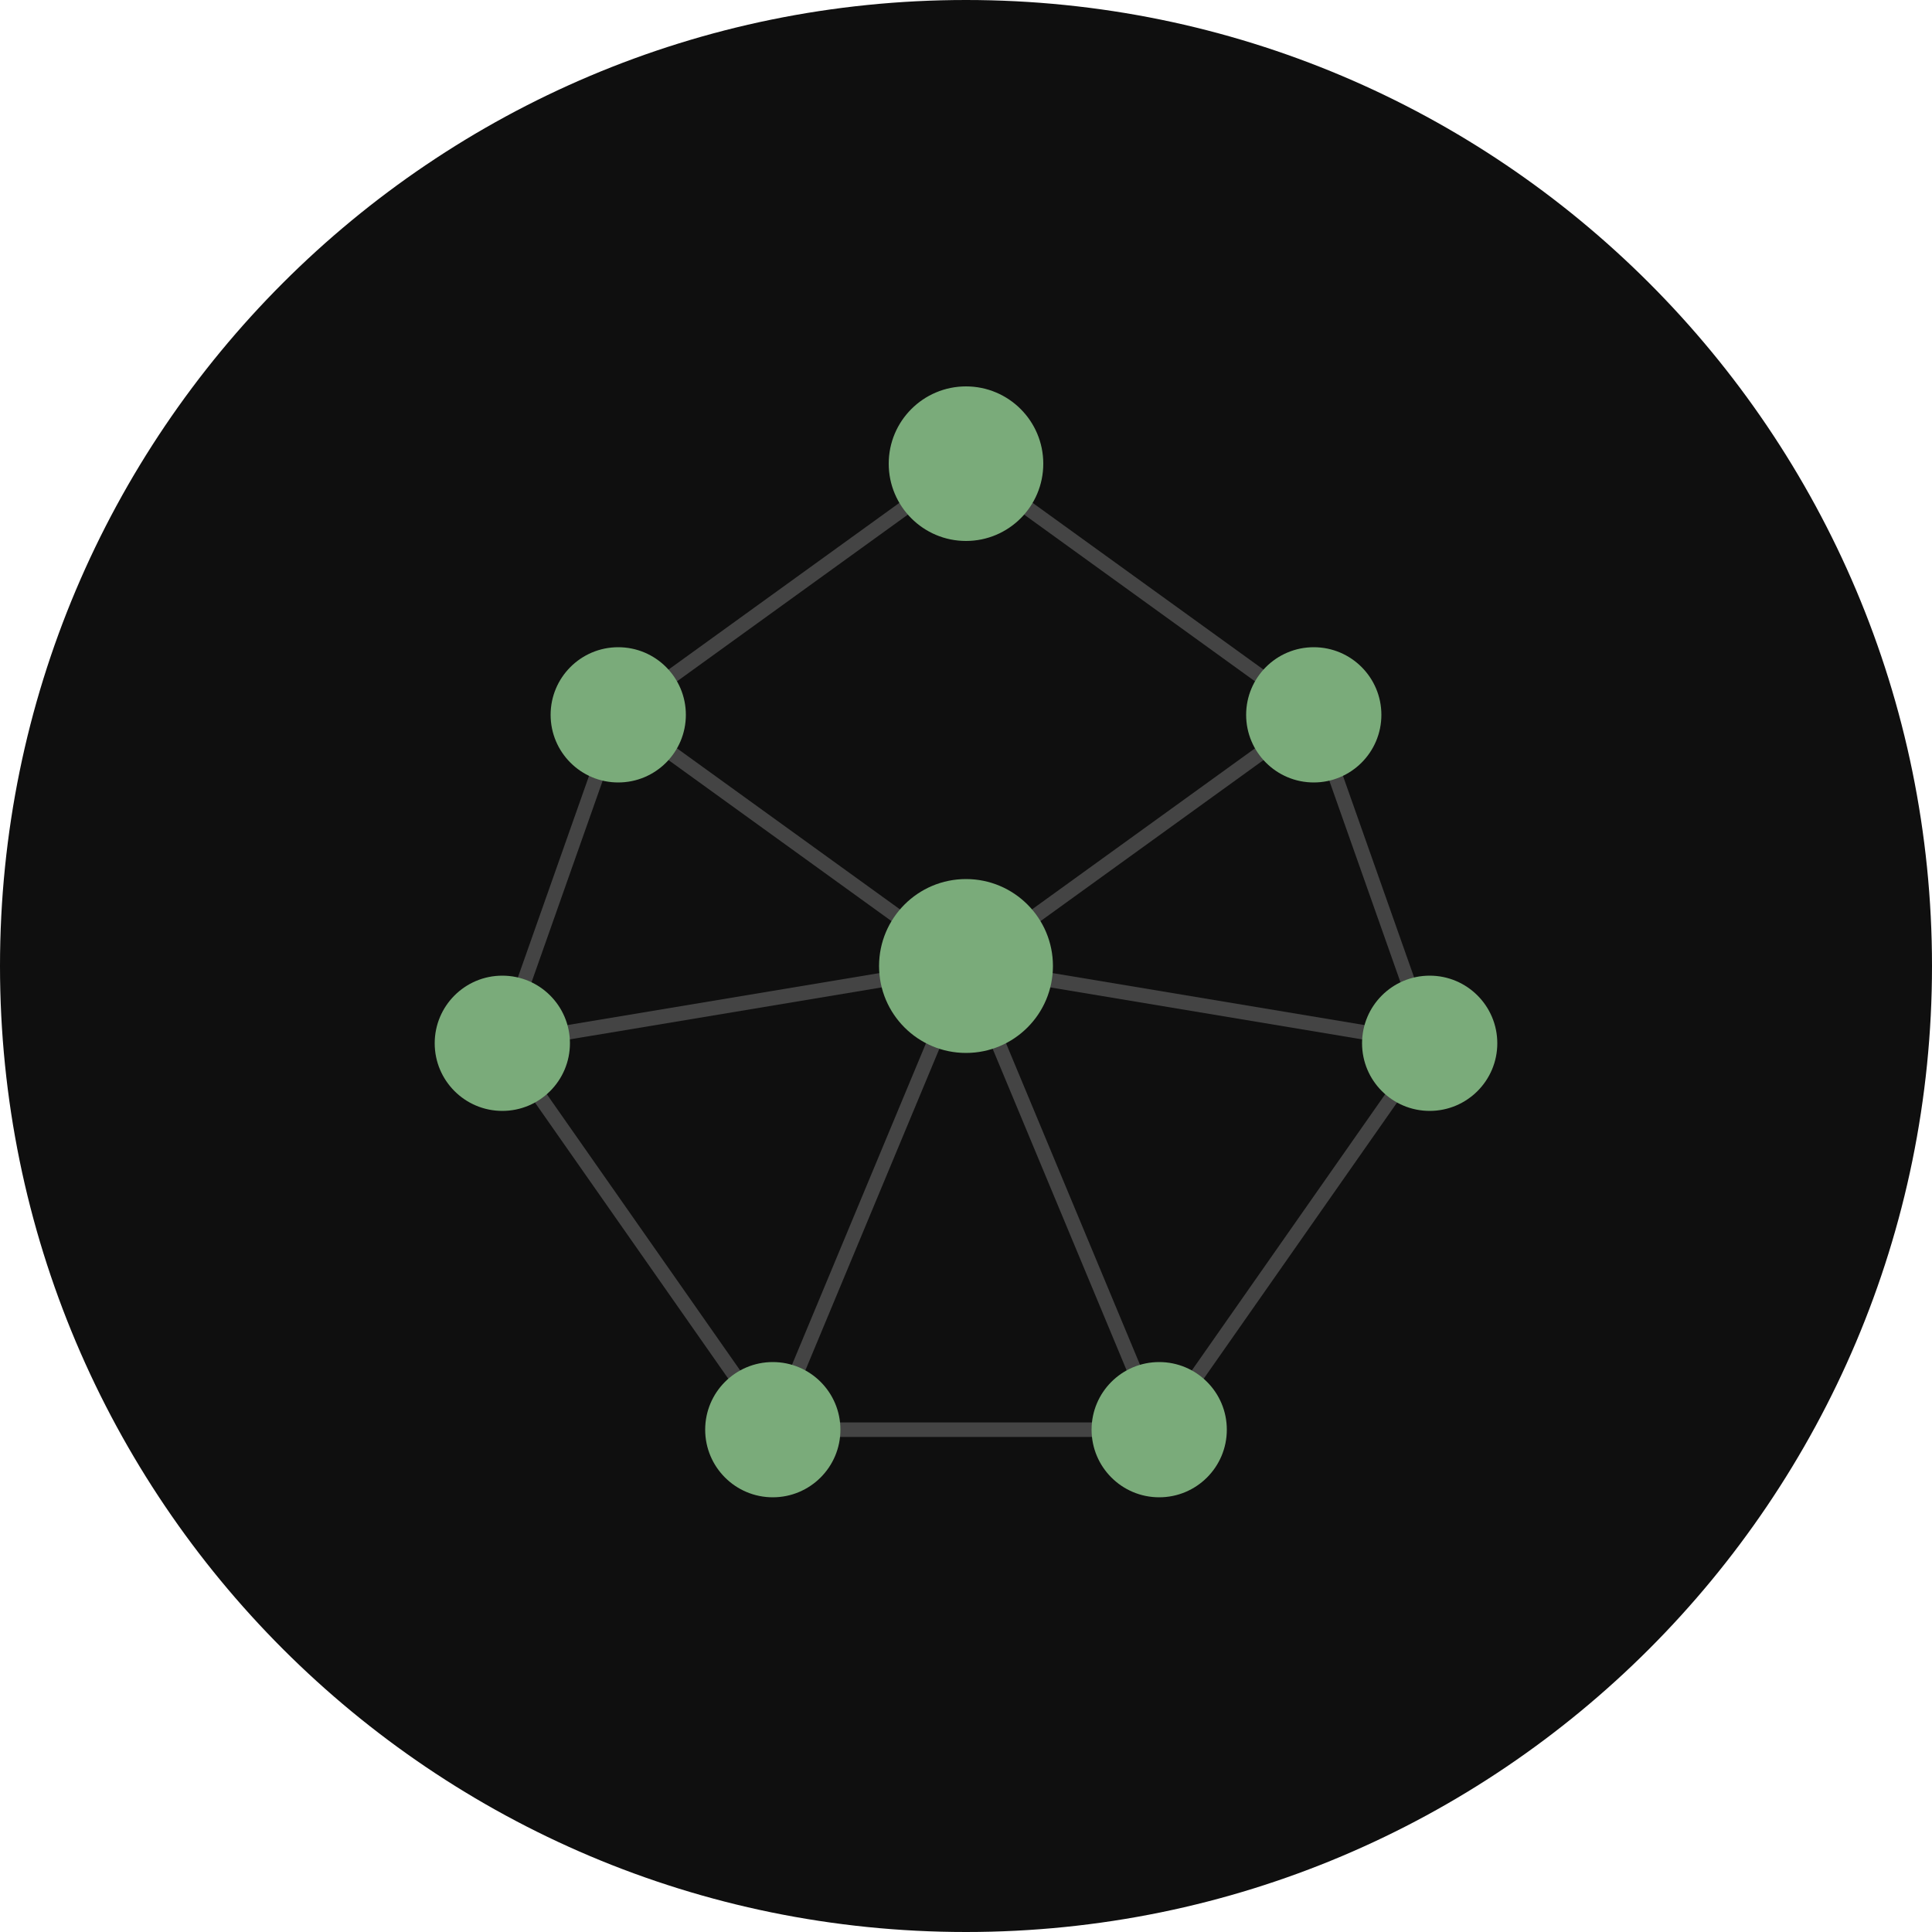
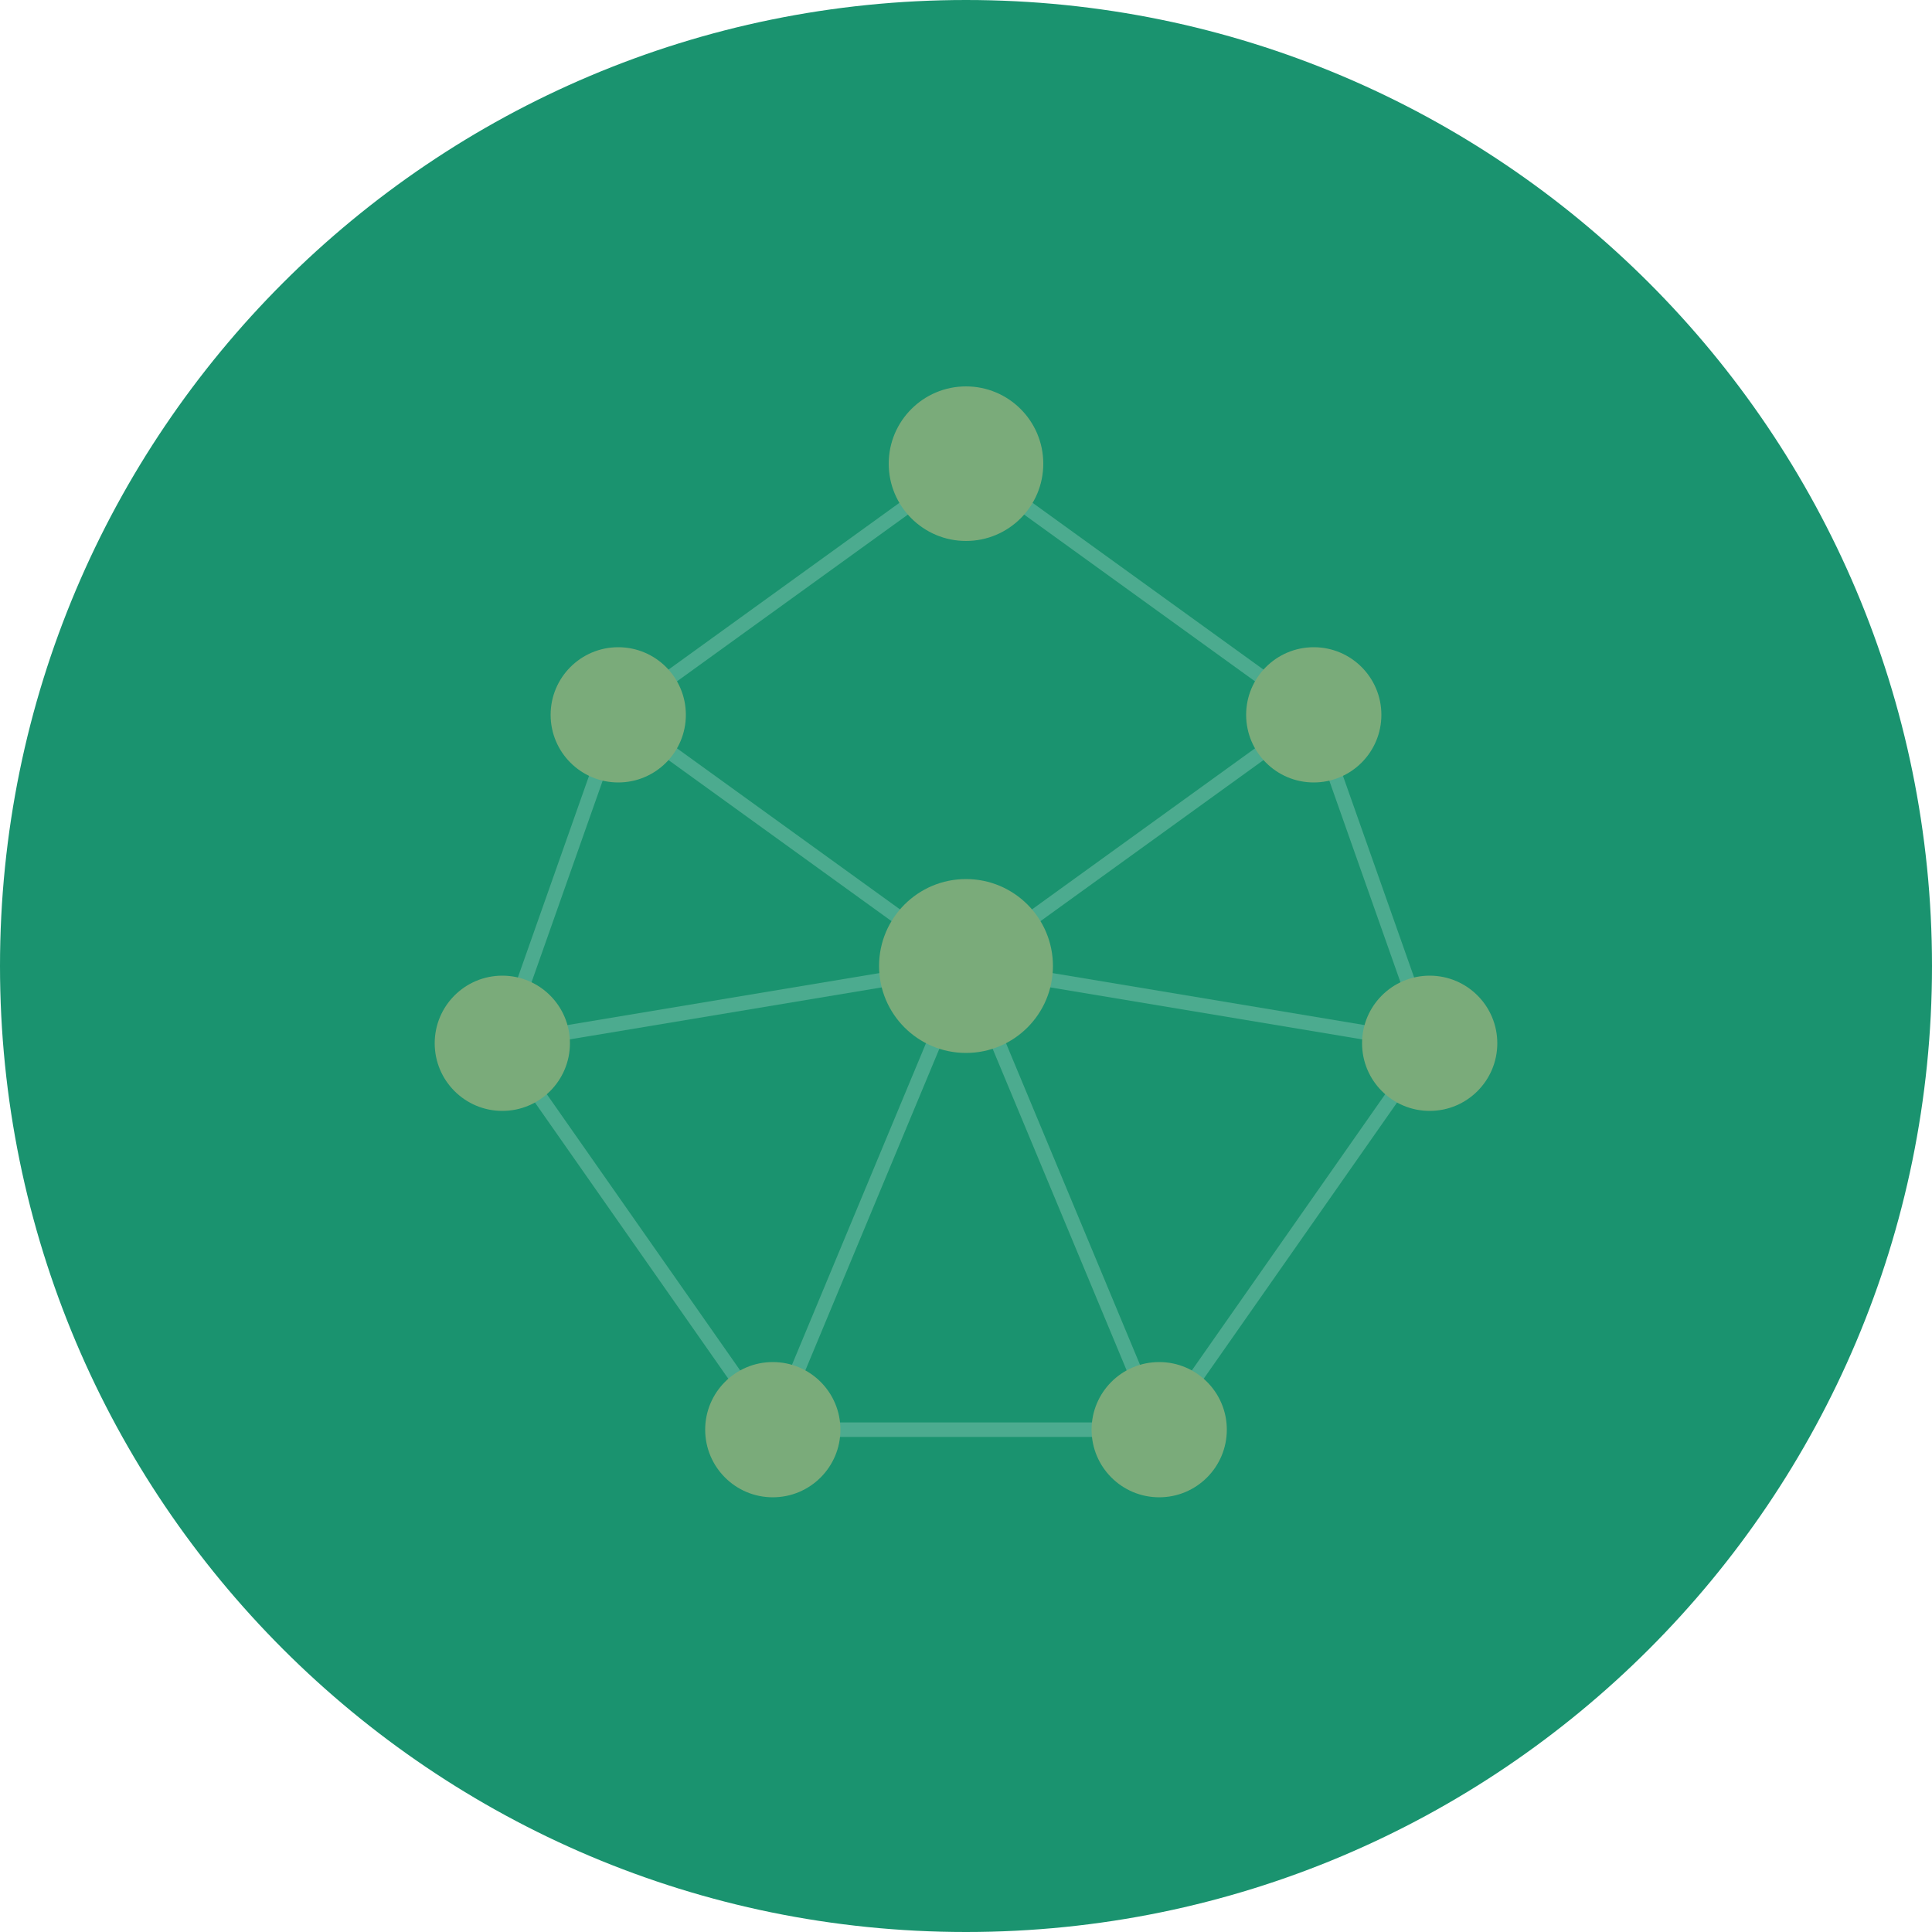
<svg xmlns="http://www.w3.org/2000/svg" width="512" height="512" viewBox="0 0 200 200">
-   <circle cx="100" cy="100" r="100" fill="#0f0f0f" />
+   <circle cx="100" cy="100" r="100" fill="#1a936f" />
  <g stroke="rgba(255,255,255,0.22)" stroke-width="1.5" stroke-linecap="round">
    <line x1="100" y1="48" x2="64" y2="74" />
    <line x1="100" y1="48" x2="136" y2="74" />
    <line x1="64" y1="74" x2="52" y2="108" />
    <line x1="136" y1="74" x2="148" y2="108" />
    <line x1="64" y1="74" x2="100" y2="100" />
    <line x1="136" y1="74" x2="100" y2="100" />
    <line x1="52" y1="108" x2="100" y2="100" />
    <line x1="148" y1="108" x2="100" y2="100" />
    <line x1="52" y1="108" x2="80" y2="148" />
    <line x1="148" y1="108" x2="120" y2="148" />
    <line x1="100" y1="100" x2="80" y2="148" />
    <line x1="100" y1="100" x2="120" y2="148" />
    <line x1="80" y1="148" x2="120" y2="148" />
  </g>
  <g fill="#7aab7a">
    <circle cx="100" cy="48" r="8" />
    <circle cx="64" cy="74" r="7" />
    <circle cx="136" cy="74" r="7" />
    <circle cx="52" cy="108" r="7" />
    <circle cx="100" cy="100" r="9" />
    <circle cx="148" cy="108" r="7" />
    <circle cx="80" cy="148" r="7" />
    <circle cx="120" cy="148" r="7" />
  </g>
</svg>
